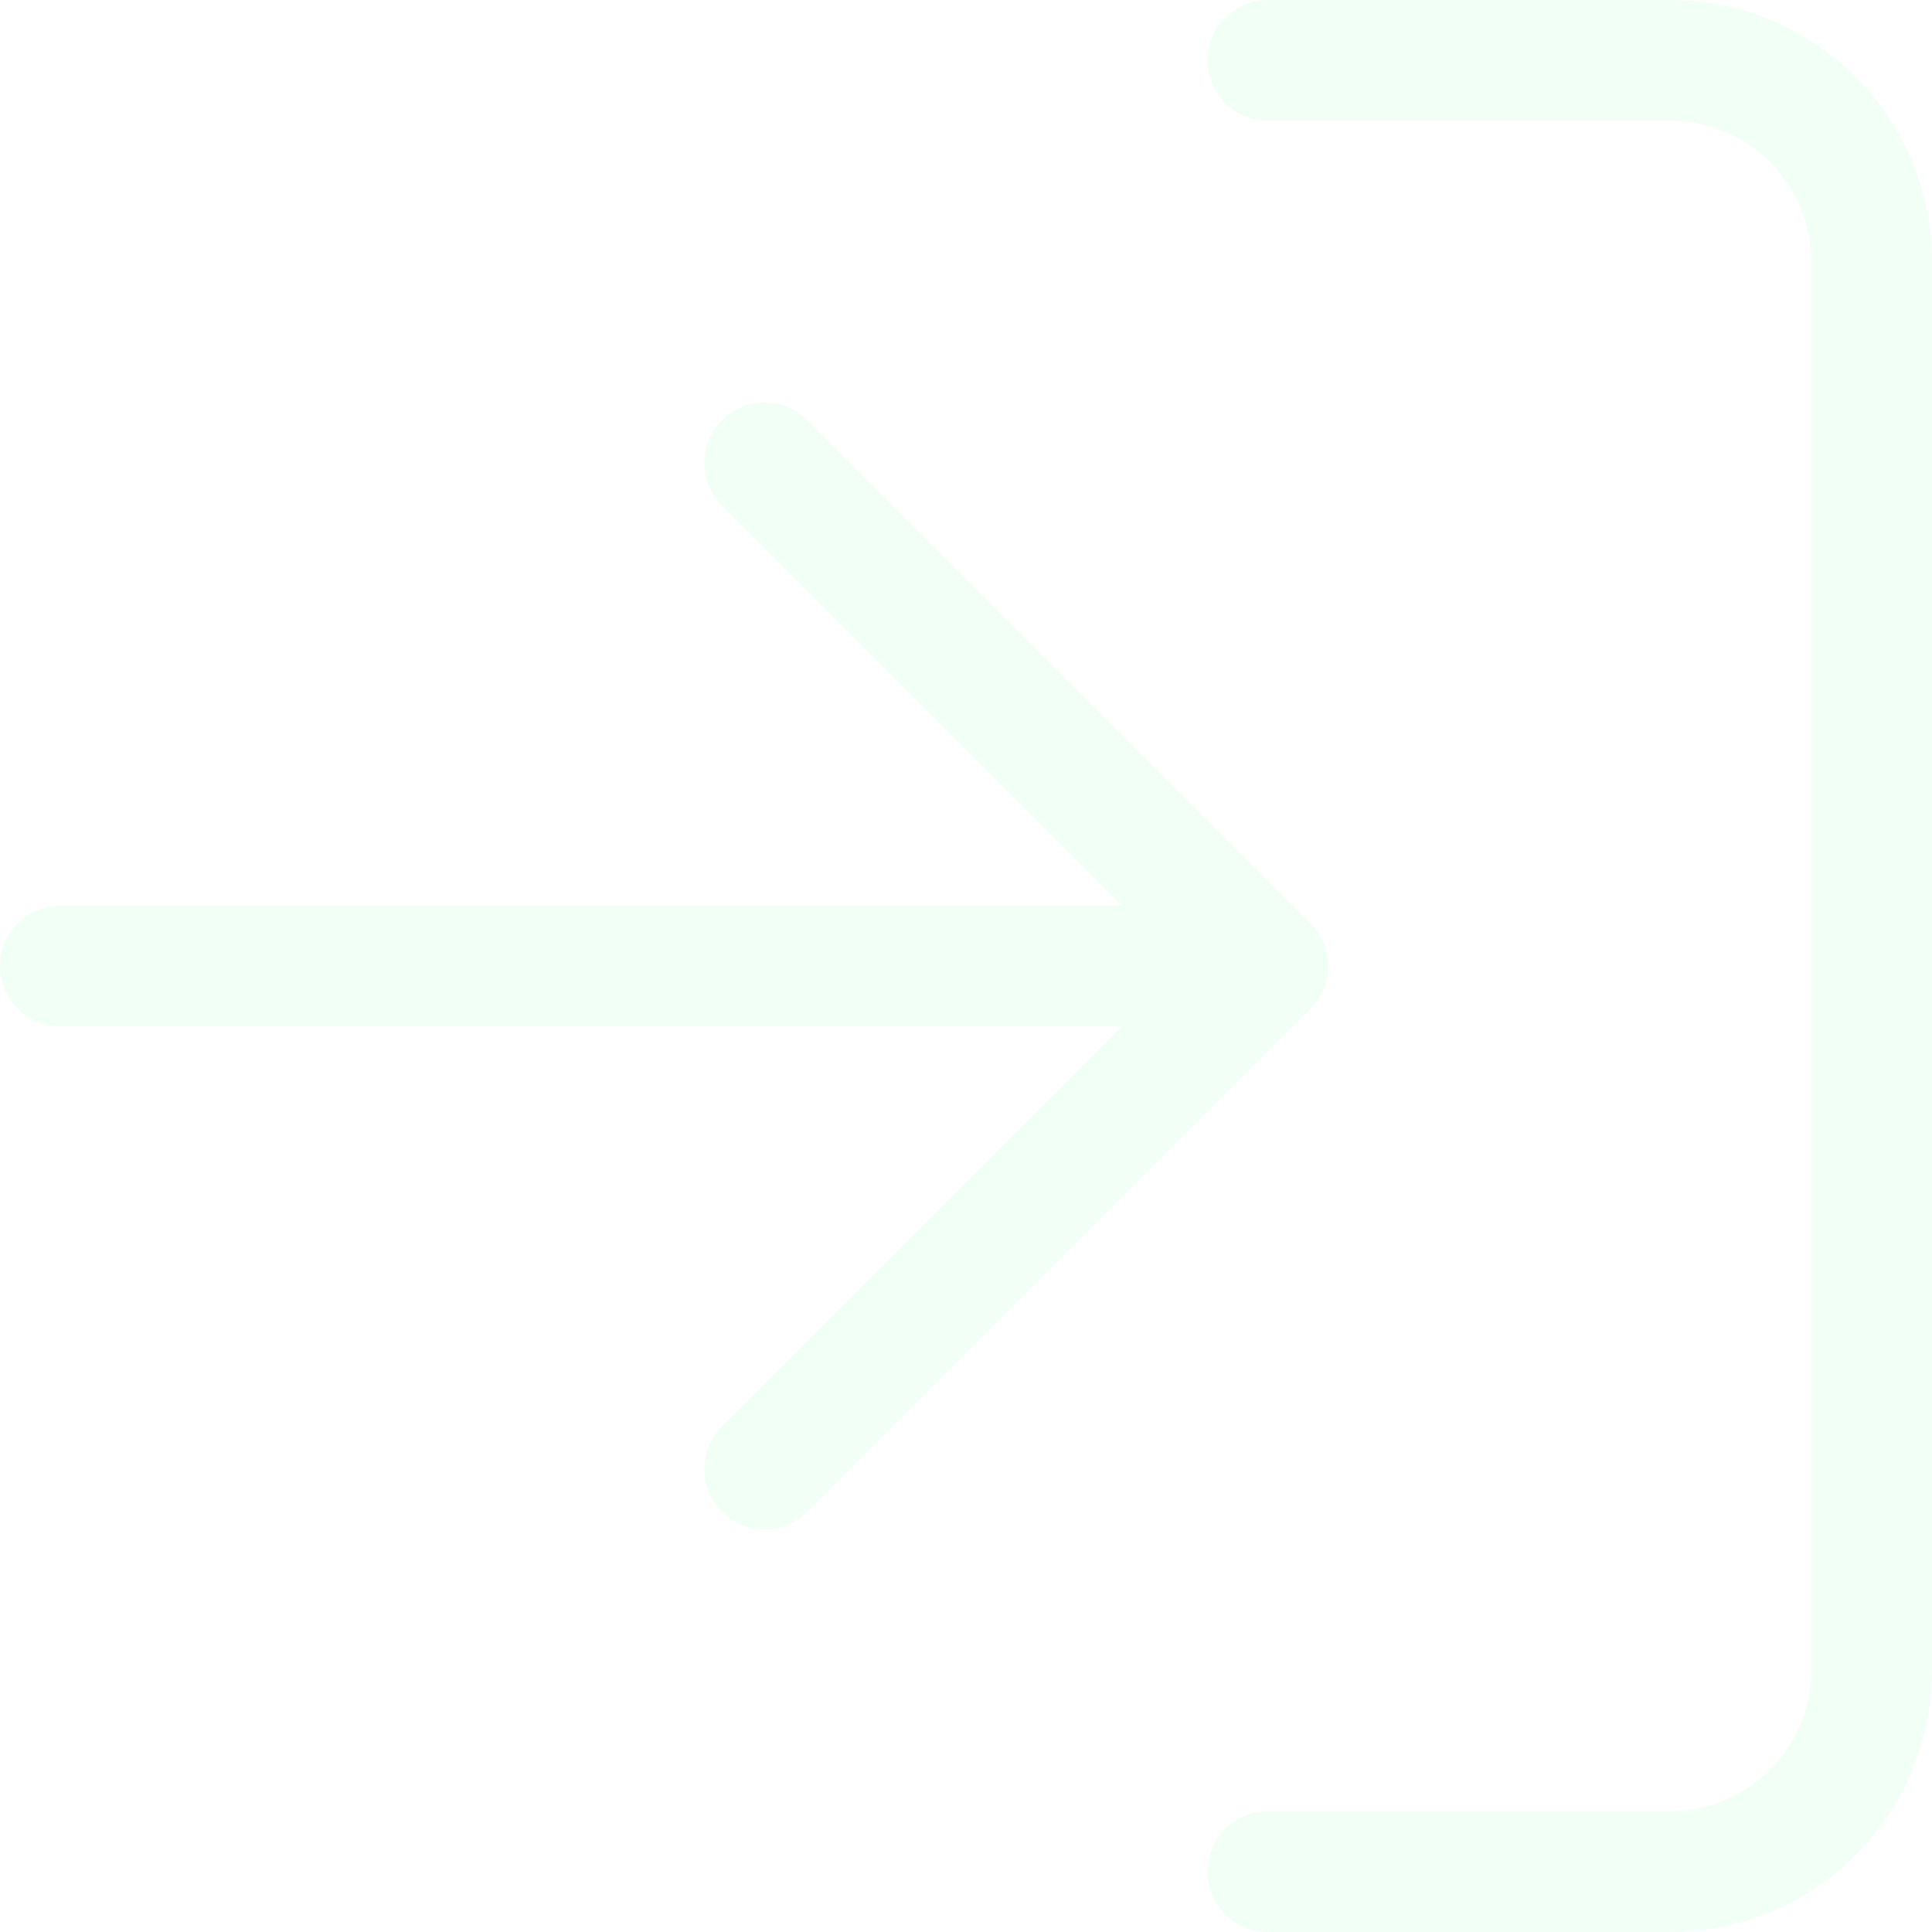
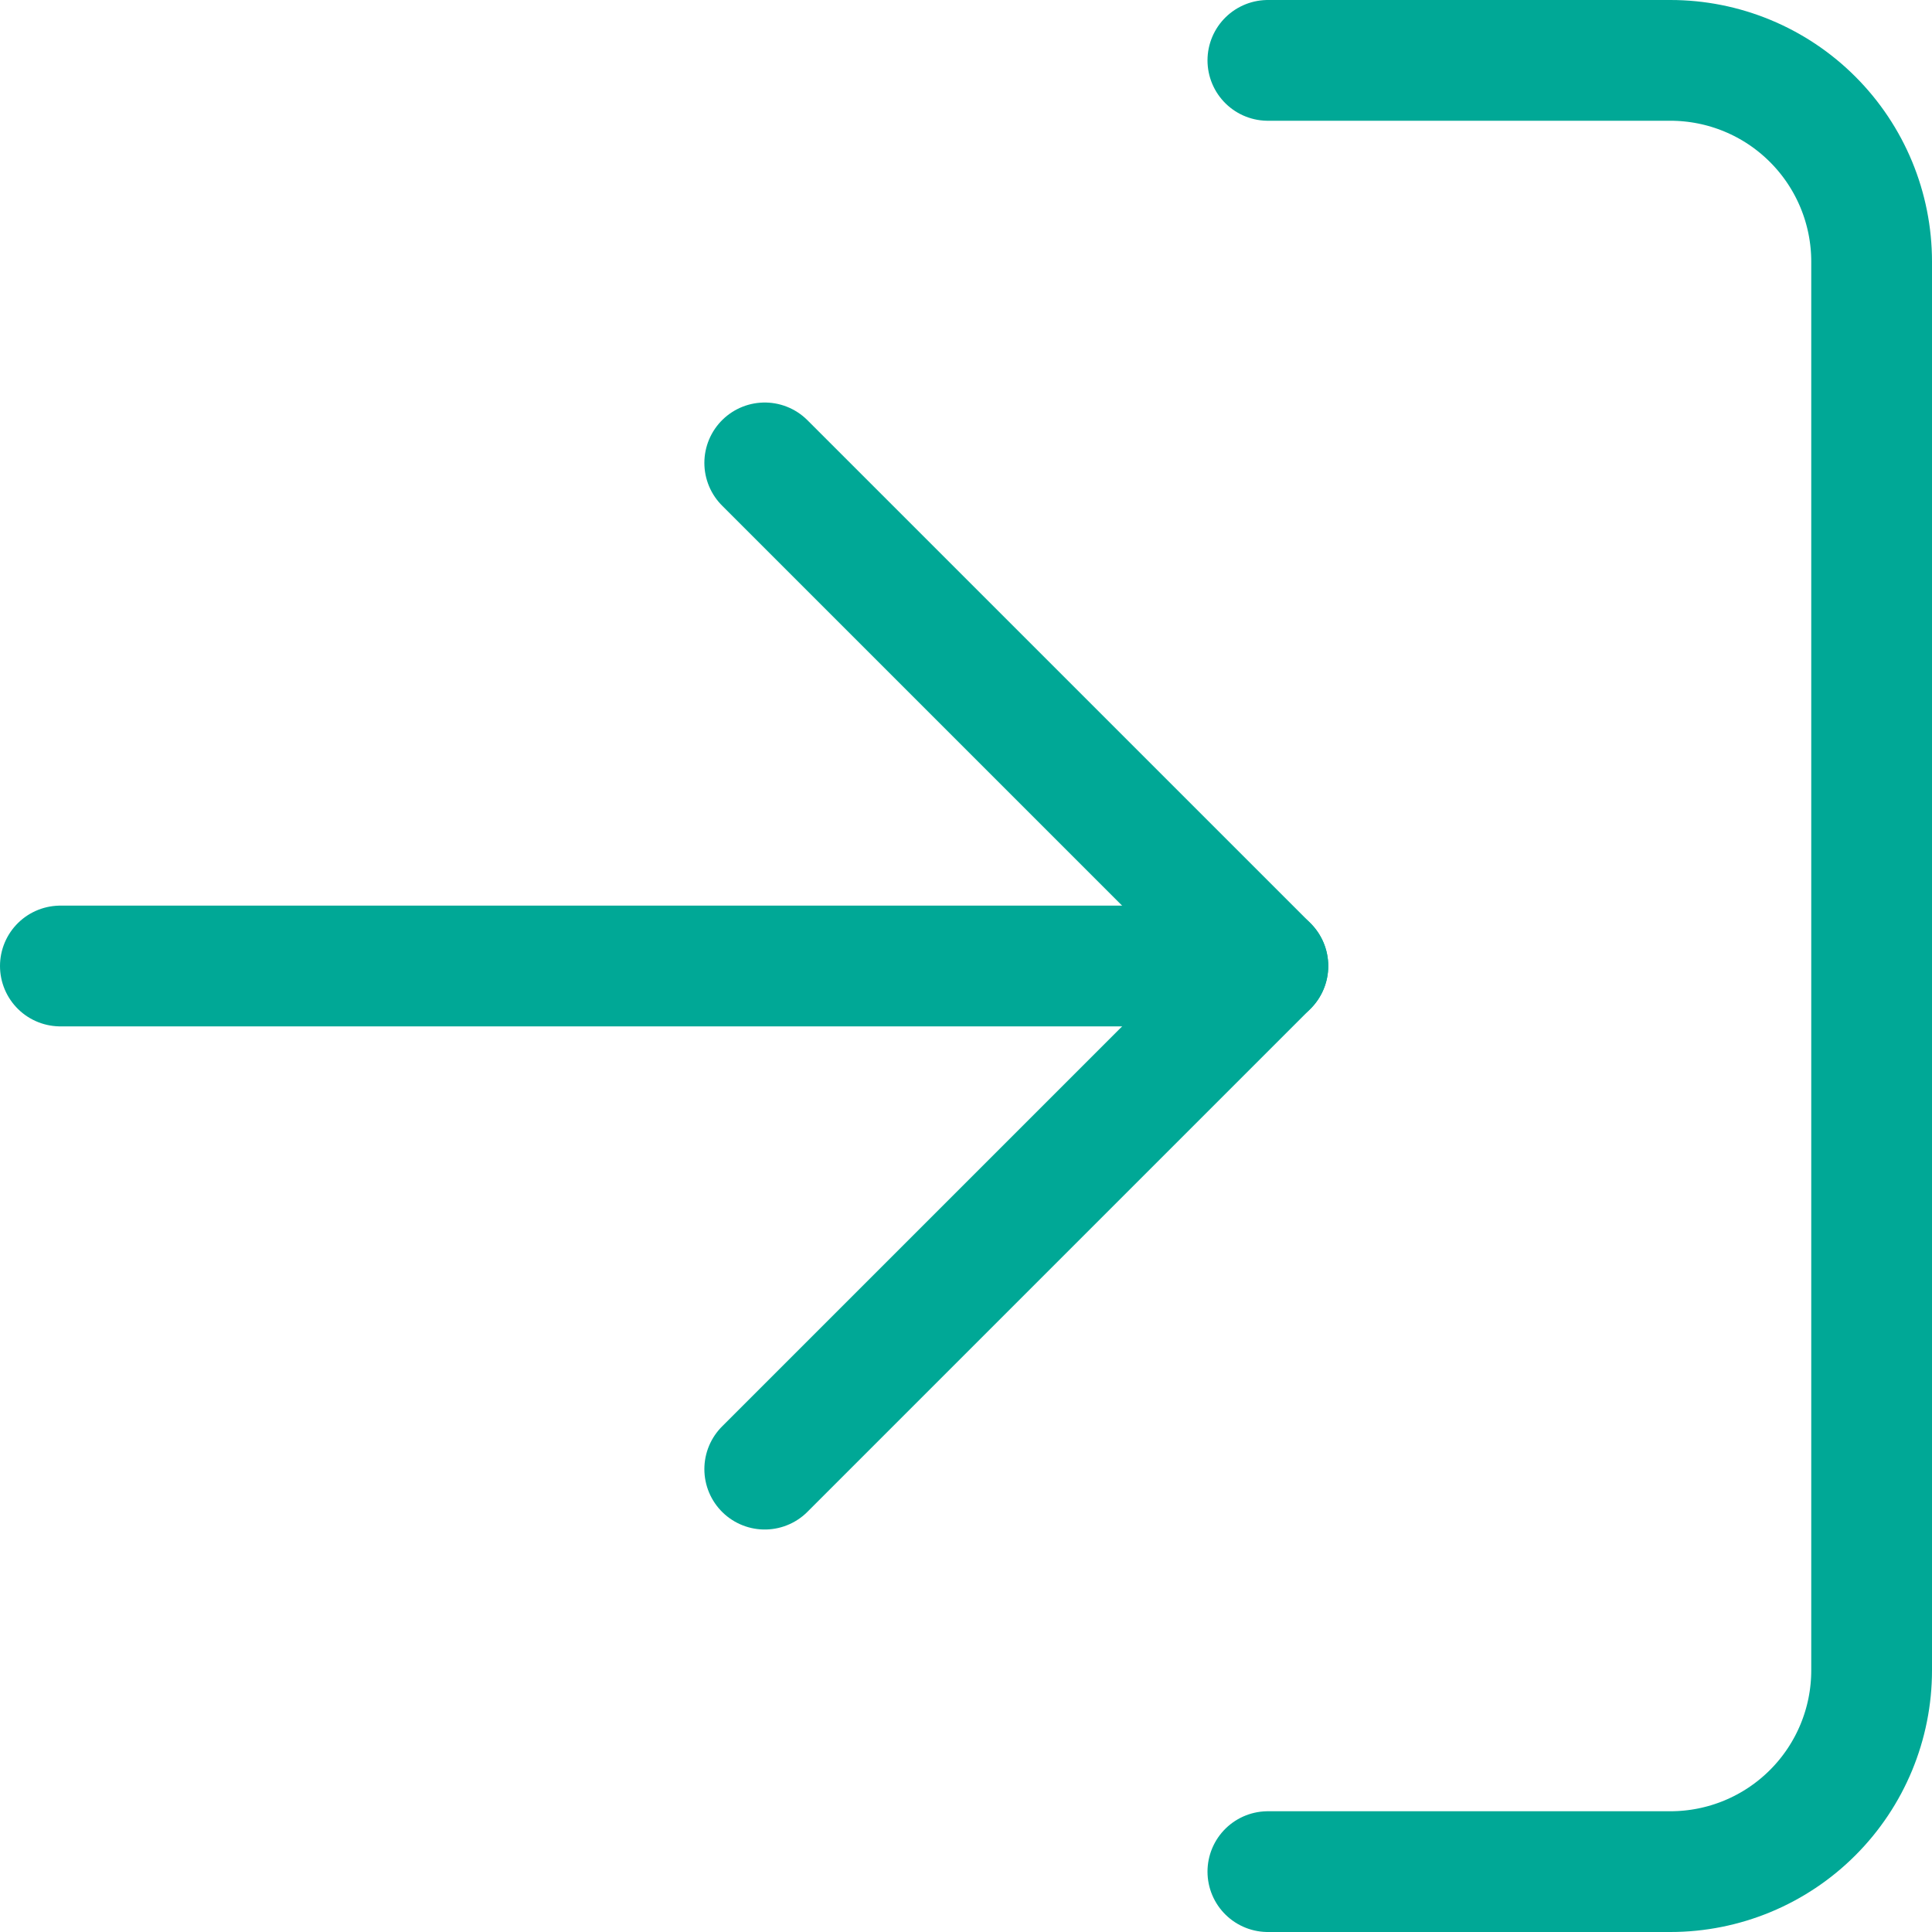
<svg xmlns="http://www.w3.org/2000/svg" width="64" height="64" viewBox="0 0 64 64" fill="none">
-   <path d="M42 2H55.333C57.101 2 58.797 2.702 60.047 3.953C61.298 5.203 62 6.899 62 8.667V55.333C62 57.101 61.298 58.797 60.047 60.047C58.797 61.298 57.101 62 55.333 62H42" stroke="#F2FFF7" stroke-width="4" stroke-linecap="round" stroke-linejoin="round" />
-   <path d="M25.333 48.667L42 32L25.333 15.334" stroke="#F2FFF7" stroke-width="4" stroke-linecap="round" stroke-linejoin="round" />
-   <path d="M42 32H2" stroke="#F2FFF7" stroke-width="4" stroke-linecap="round" stroke-linejoin="round" />
+   <path d="M42 2H55.333C57.101 2 58.797 2.702 60.047 3.953C61.298 5.203 62 6.899 62 8.667V55.333C62 57.101 61.298 58.797 60.047 60.047C58.797 61.298 57.101 62 55.333 62H42" stroke="#00A896" stroke-width="4" stroke-linecap="round" stroke-linejoin="round" />
+   <path d="M25.333 48.667L42 32L25.333 15.334" stroke="#00A896" stroke-width="4" stroke-linecap="round" stroke-linejoin="round" />
+   <path d="M42 32H2" stroke="#00A896" stroke-width="4" stroke-linecap="round" stroke-linejoin="round" />
</svg>
